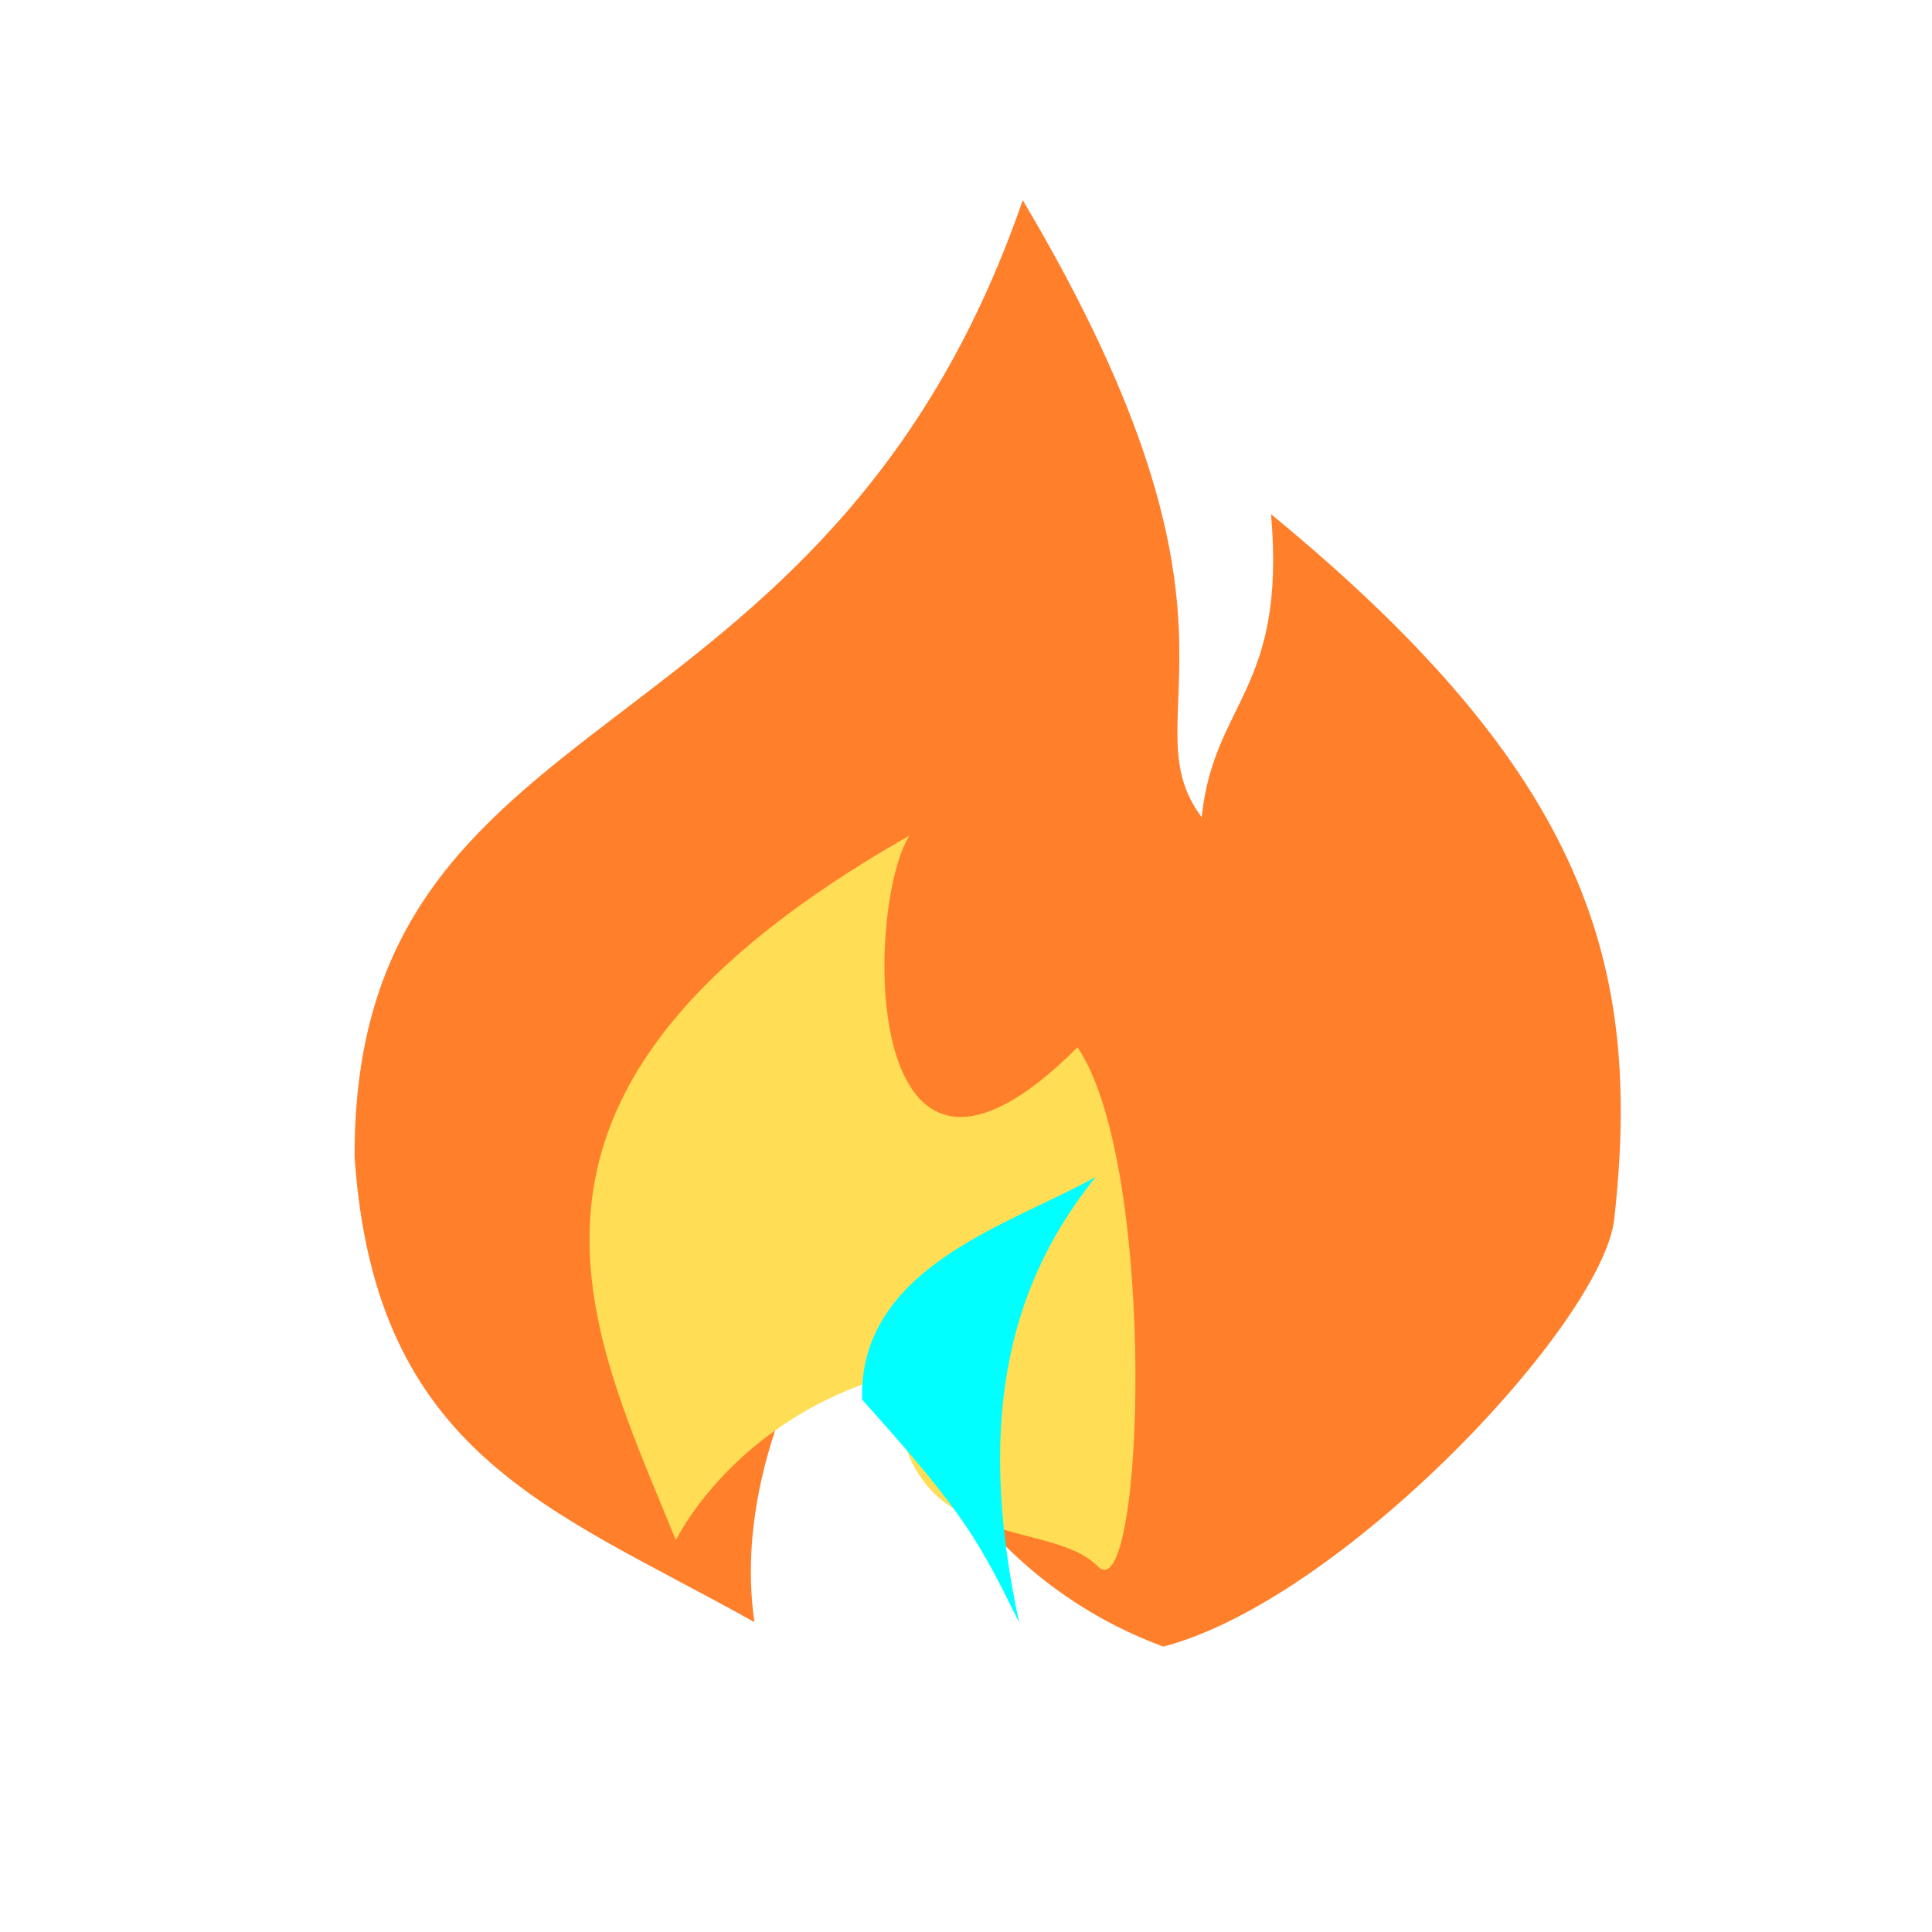
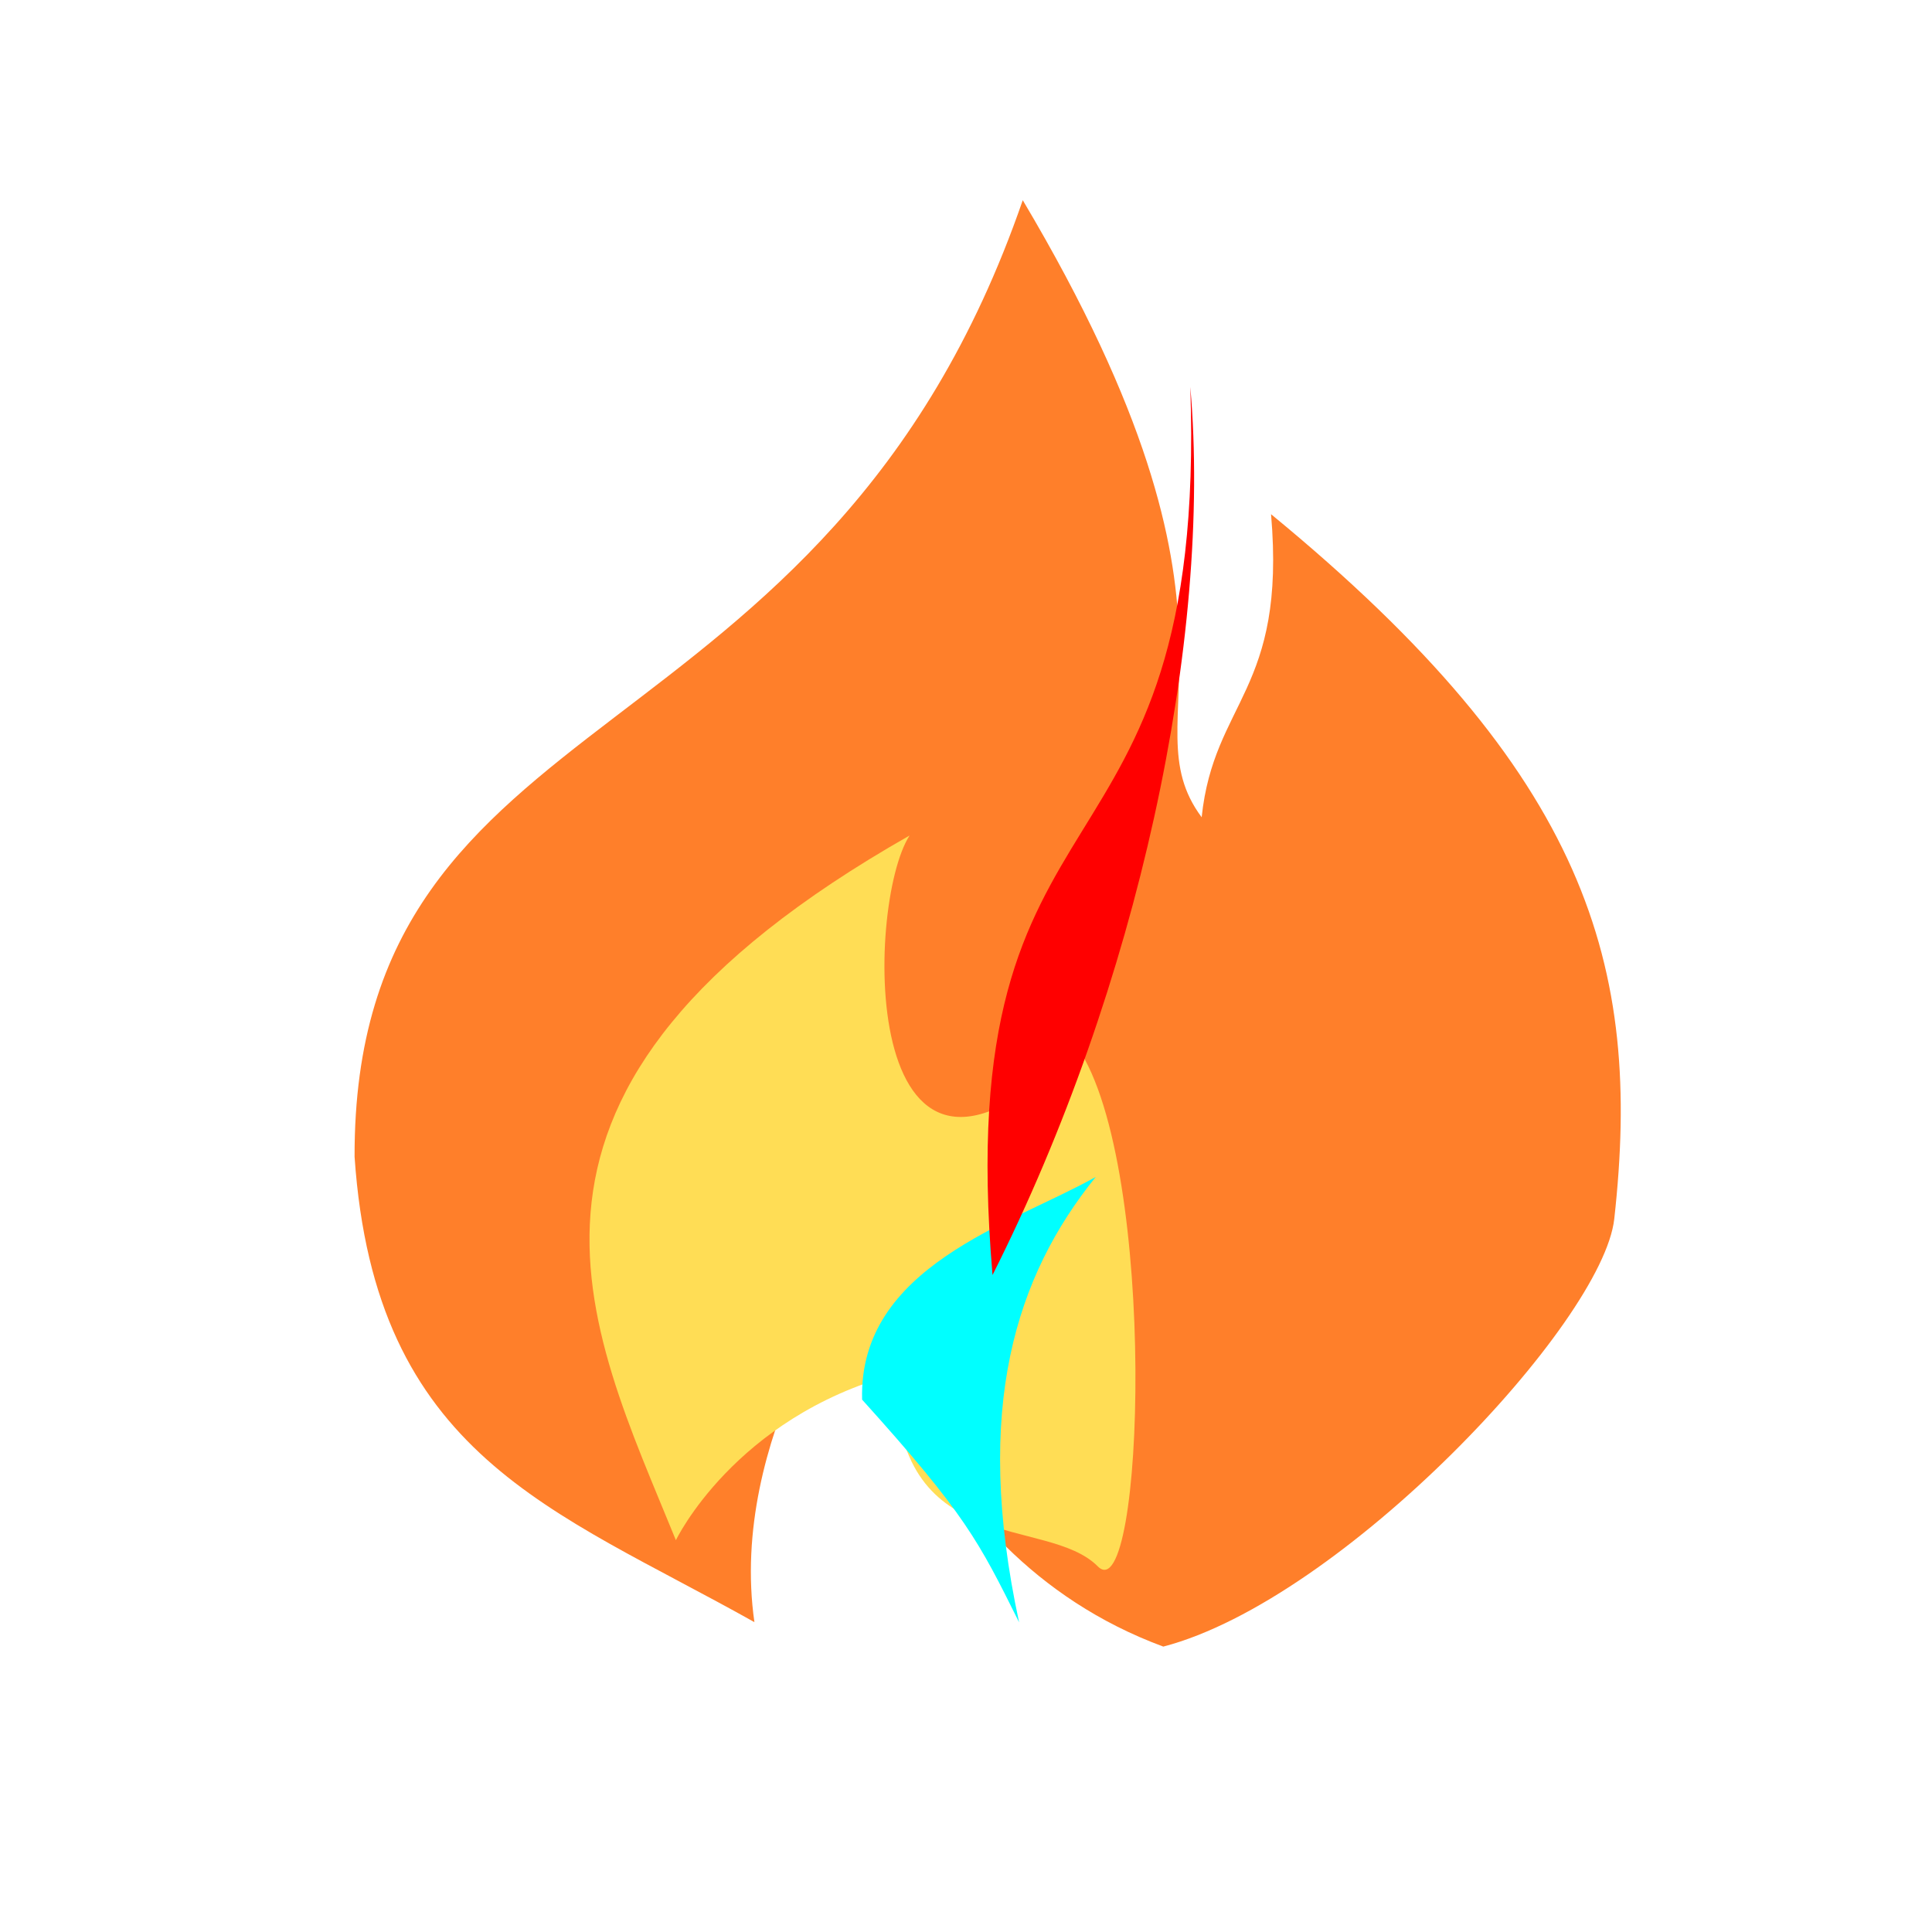
<svg xmlns="http://www.w3.org/2000/svg" width="200mm" height="200mm" viewBox="0 0 200 200" version="1.1" id="svg2807">
  <defs id="defs2801" />
  <g id="layer1">
    <path style="fill:#ff7f2a;stroke:none;stroke-width:0.265px;stroke-linecap:butt;stroke-linejoin:miter;stroke-opacity:1" d="M 105.876,20.724 C 85.364,80.08 36.584,71.224 36.706,119.754 c 2.113,30.981 20.506,36.451 41.391,48.17 -2.741,-19.064 10.77,-36.831 10.77,-36.831 0,0 4.684,29.428 31.557,39.362 18.506,-4.83 45.488,-33.515 46.684,-44.276 2.915,-26.238 -2.709,-45.987 -35.53,-72.949 1.584,18.308 -5.924,19.334 -7.182,31.372 -7.82,-10.497 7.698,-19.76 -18.521,-63.878 z" id="path3372" />
    <path style="fill:#ffdd55;fill-opacity:1;stroke:none;stroke-width:0.265px;stroke-linecap:butt;stroke-linejoin:miter;stroke-opacity:1" d="M 94.159,86.492 C 47.782,112.852 60.824,136.967 69.968,159.441 c 0,0 6.048,-12.662 22.679,-17.198 -10e-7,19.277 15.638,14.518 21,19.911 4.801,4.829 6.277,-41.366 -2.101,-53.74 C 88.867,131.093 89.504,93.703 94.159,86.492 Z" id="path3374" />
    <path style="fill:#00ffff;fill-opacity:1;stroke:none;stroke-width:0.265px;stroke-linecap:butt;stroke-linejoin:miter;stroke-opacity:1" d="m 113.435,121.832 c -8.686,4.886 -24.568,9.26 -24.19,23.057 10.693,11.853 12.078,14.661 16.253,23.057 -4.805,-22.249 -0.305,-35.908 7.937,-46.113 z" id="path3376" />
+     <path style="fill:#ff0000;fill-opacity:1;stroke:none;stroke-width:0.265px;stroke-linecap:butt;stroke-linejoin:miter;stroke-opacity:1" d="M 123.22,40.065 C 125.058,93.618 98.215,78.634 102.745,131.989 117.781,102.158 125.504,66.109 123.22,40.065 Z" id="path833" />
  </g>
</svg>
